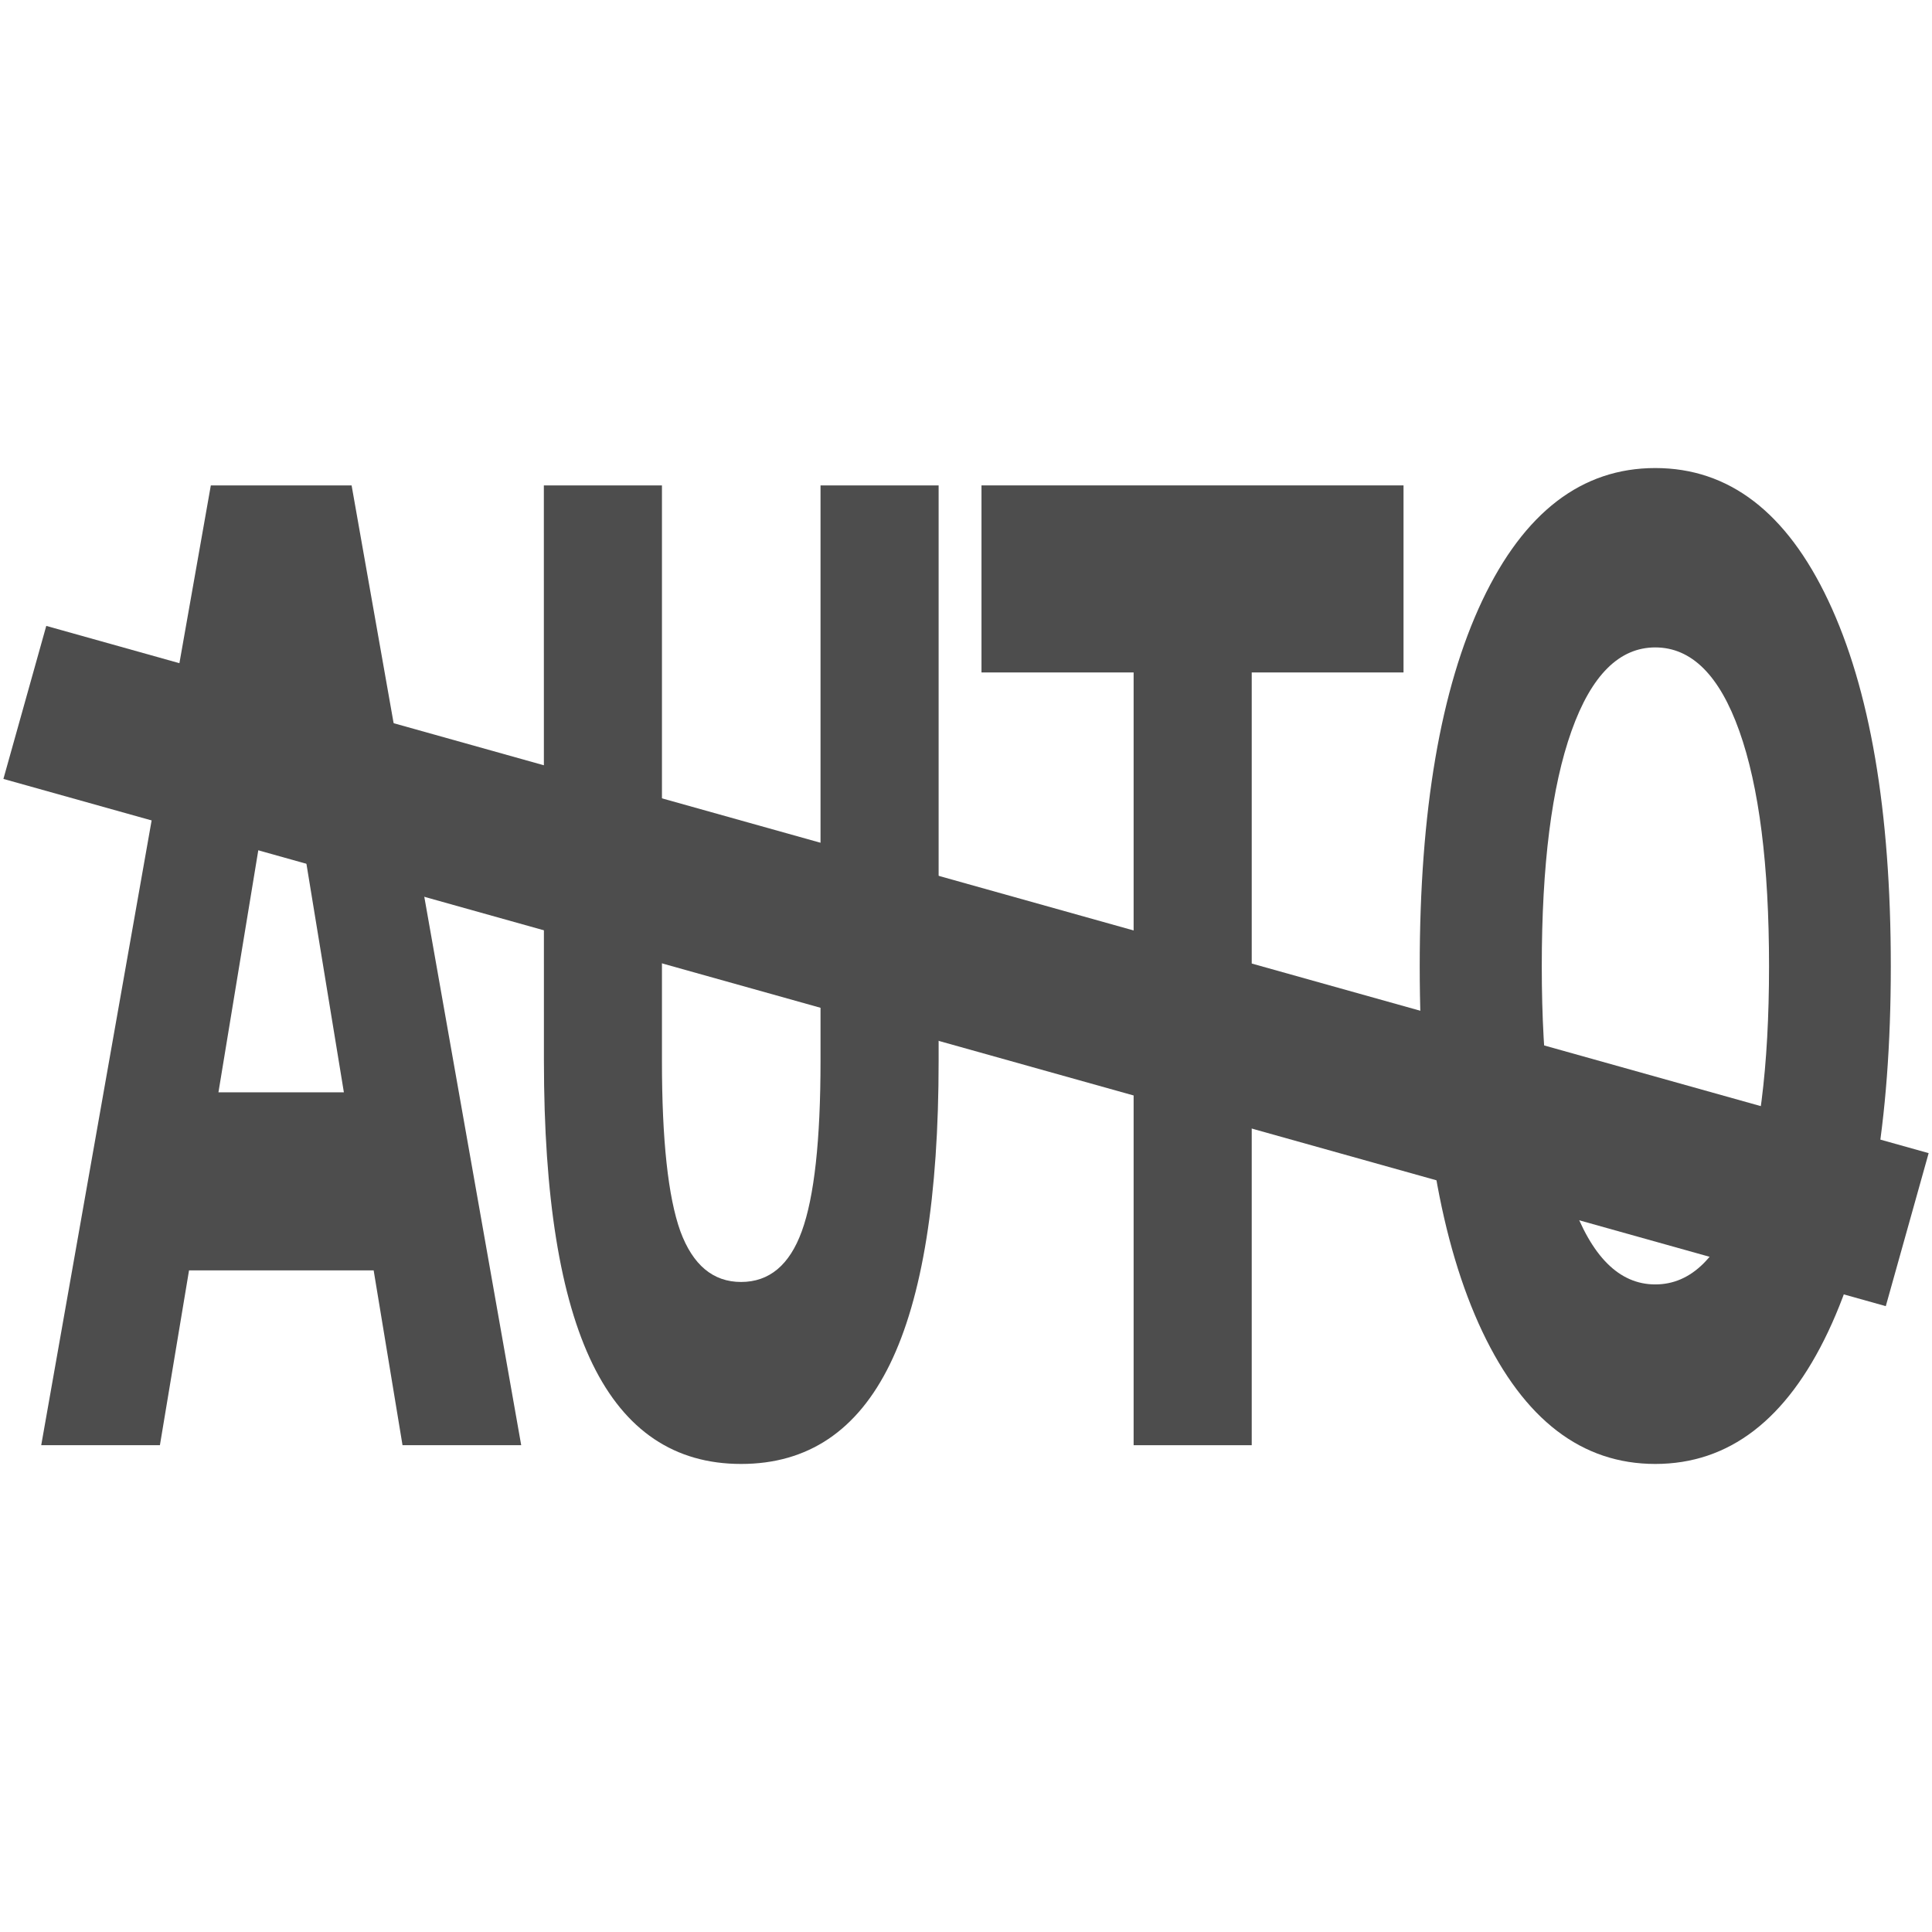
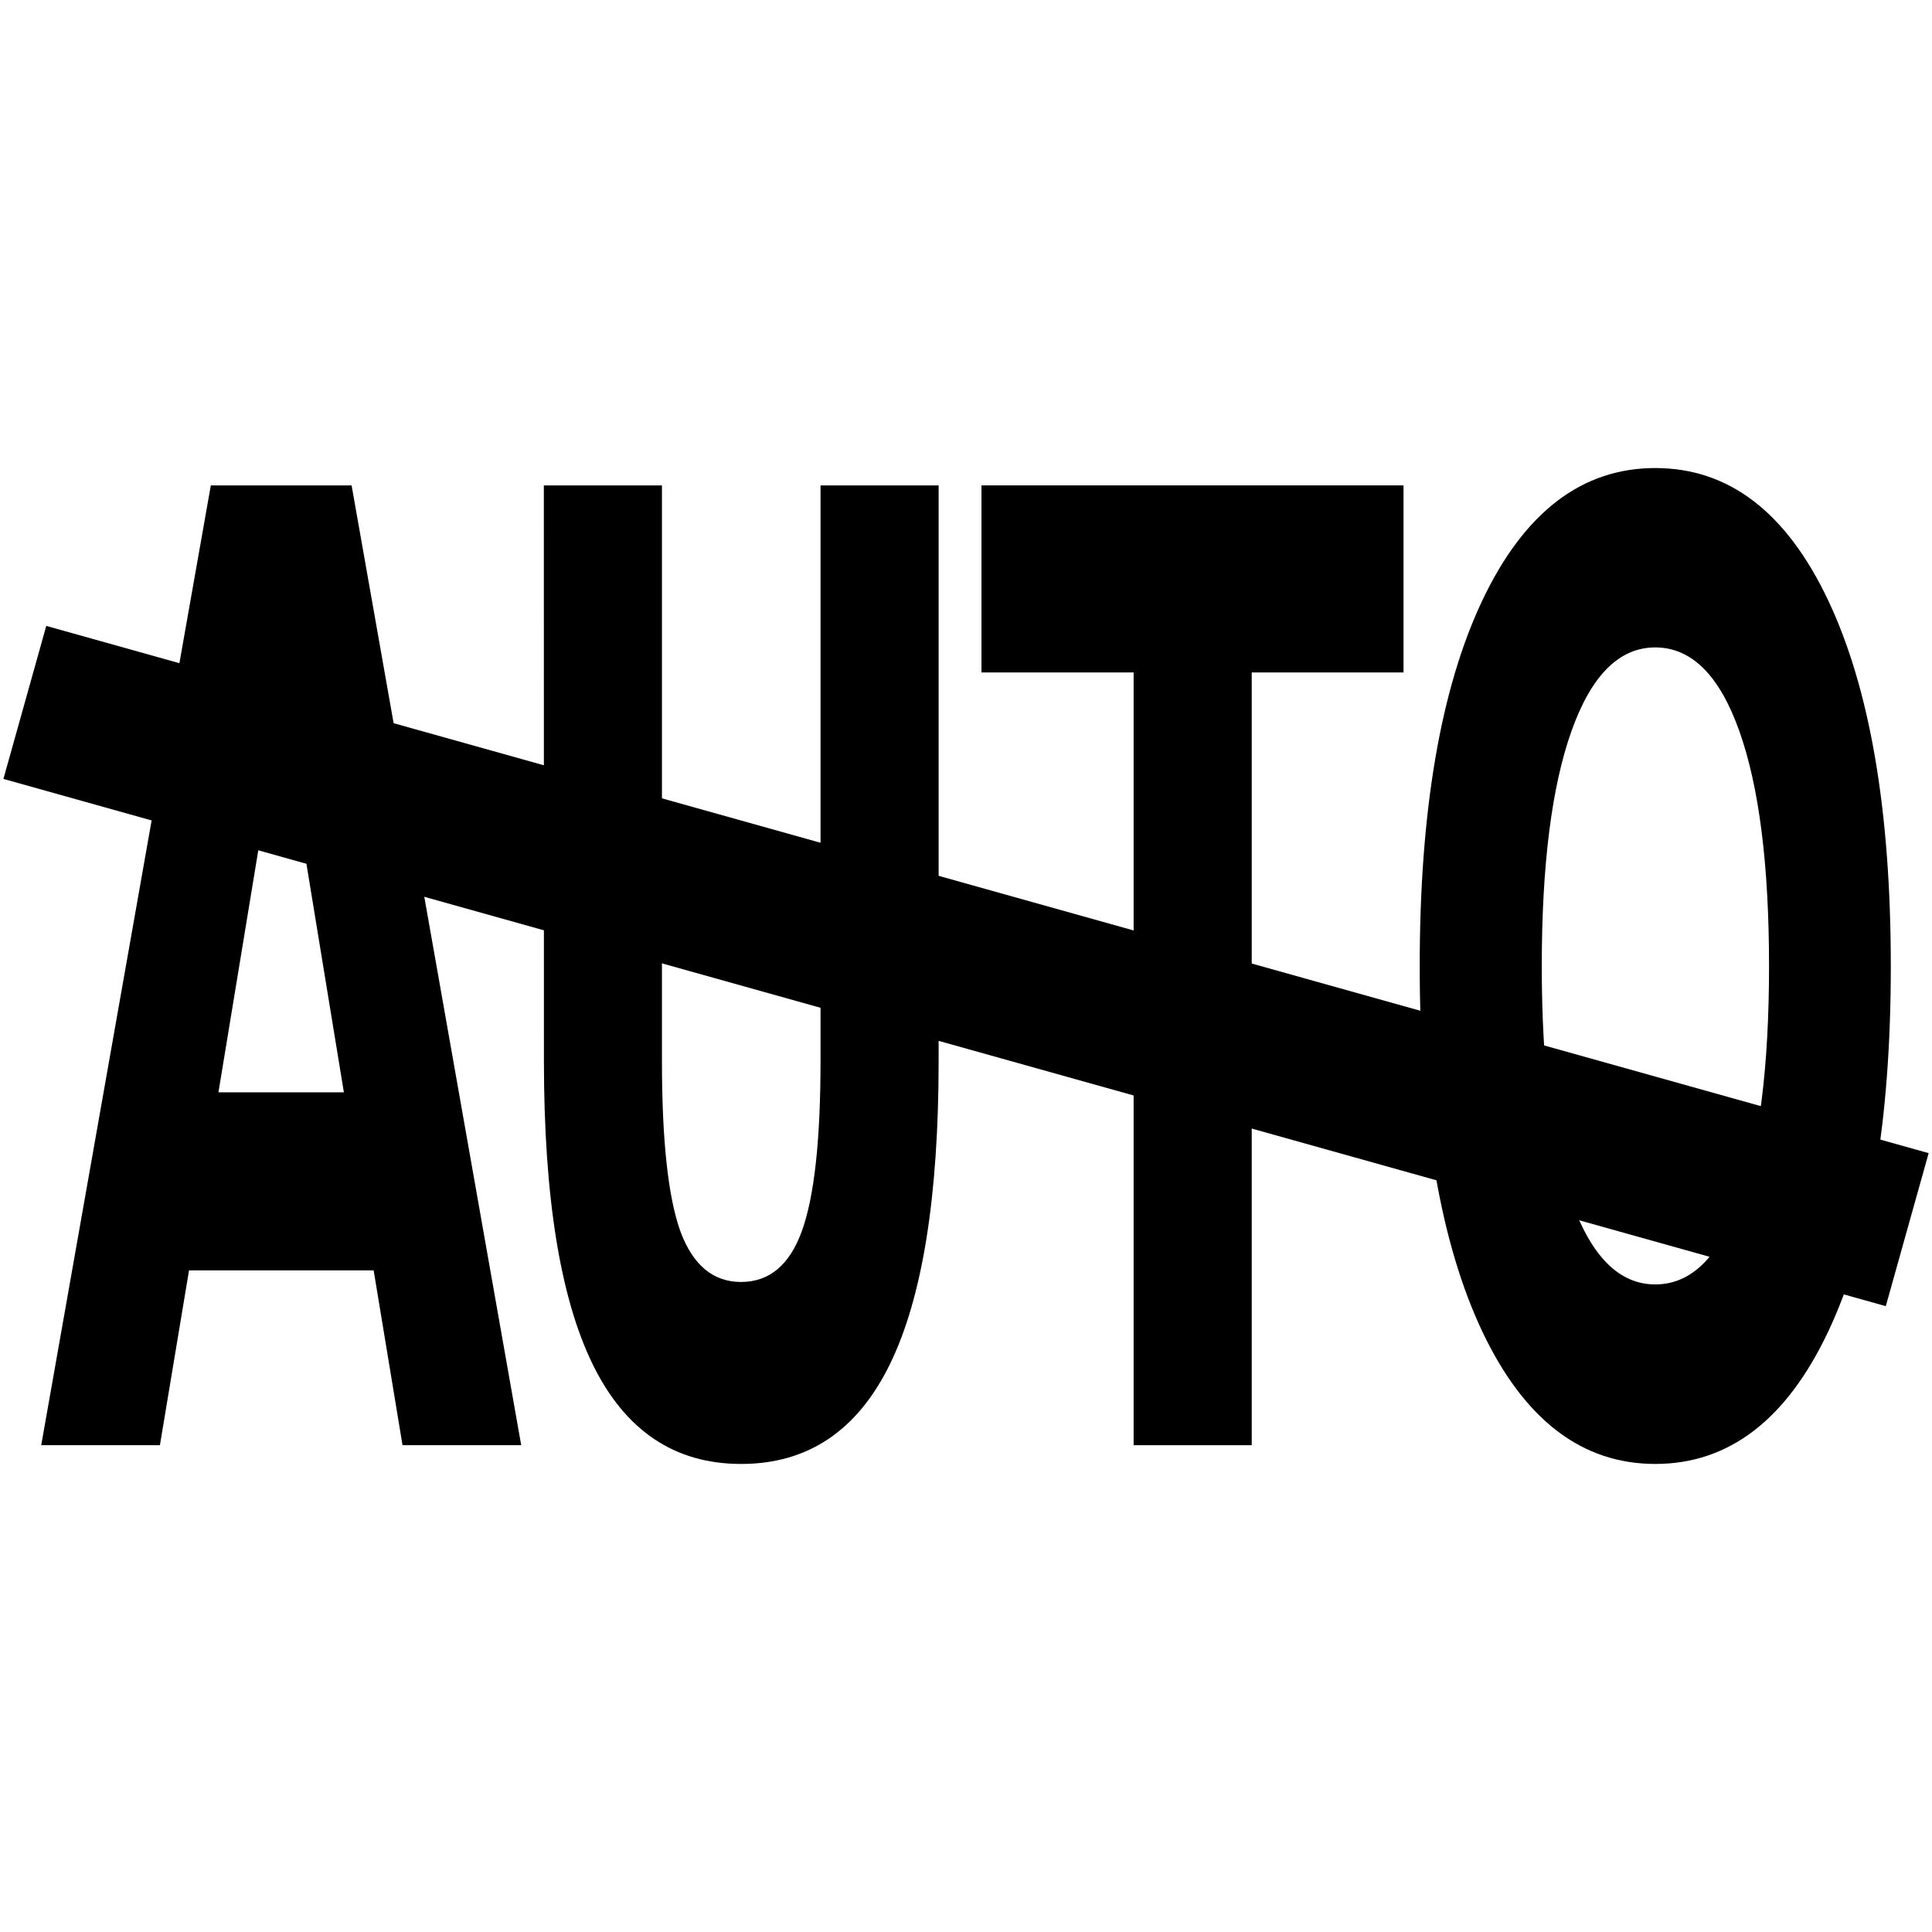
<svg xmlns="http://www.w3.org/2000/svg" id="svg8" version="1.1" viewBox="0 0 32 32" xml:space="preserve">
-   <g id="text841-0" transform="matrix(.60674 0 0 1.2718 .00017519 3.6533)" fill="#4d4d4d" stroke-width=".429" aria-label="AUTO">
+   <g id="text841-0" transform="matrix(.60674 0 0 1.2718 .00017519 3.6533)" stroke-width=".429" aria-label="AUTO">
    <path id="path1407" d="m10.2 13.672h-5.04l-0.795 2.277h-3.24l4.63-12.5h3.843l4.63 12.5h-3.24zm-4.237-2.319h3.424l-1.708-4.973z" />
    <path id="path1409" d="m14.846 3.449h3.224v7.494q0 1.549 0.502 2.219 0.511 0.661 1.658 0.661 1.155 0 1.658-0.661 0.511-0.67 0.511-2.219v-7.494h3.224v7.494q0 2.654-1.331 3.952t-4.061 1.298q-2.721 0-4.052-1.298t-1.331-3.952z" />
    <path id="path1411" d="m26.793 3.449h11.521v2.436h-4.144v10.064h-3.224v-10.064h-4.153z" />
    <path id="path1413" d="m45.186 5.559q-1.474 0-2.286 1.088-0.812 1.088-0.812 3.064 0 1.968 0.812 3.056t2.286 1.088q1.482 0 2.294-1.088 0.812-1.088 0.812-3.056 0-1.976-0.812-3.064-0.812-1.088-2.294-1.088zm0-2.336q3.014 0 4.722 1.725t1.708 4.764q0 3.031-1.708 4.756t-4.722 1.725q-3.006 0-4.722-1.725-1.708-1.725-1.708-4.756 0-3.039 1.708-4.764 1.716-1.725 4.722-1.725z" />
  </g>
-   <path id="rect846" transform="rotate(15.647)" d="m3.534 9.776h32.378v2.632h-32.378z" fill="#4d4d4d" />
+   <path id="rect846" transform="rotate(15.647)" d="m3.534 9.776h32.378v2.632h-32.378z" />
</svg>
